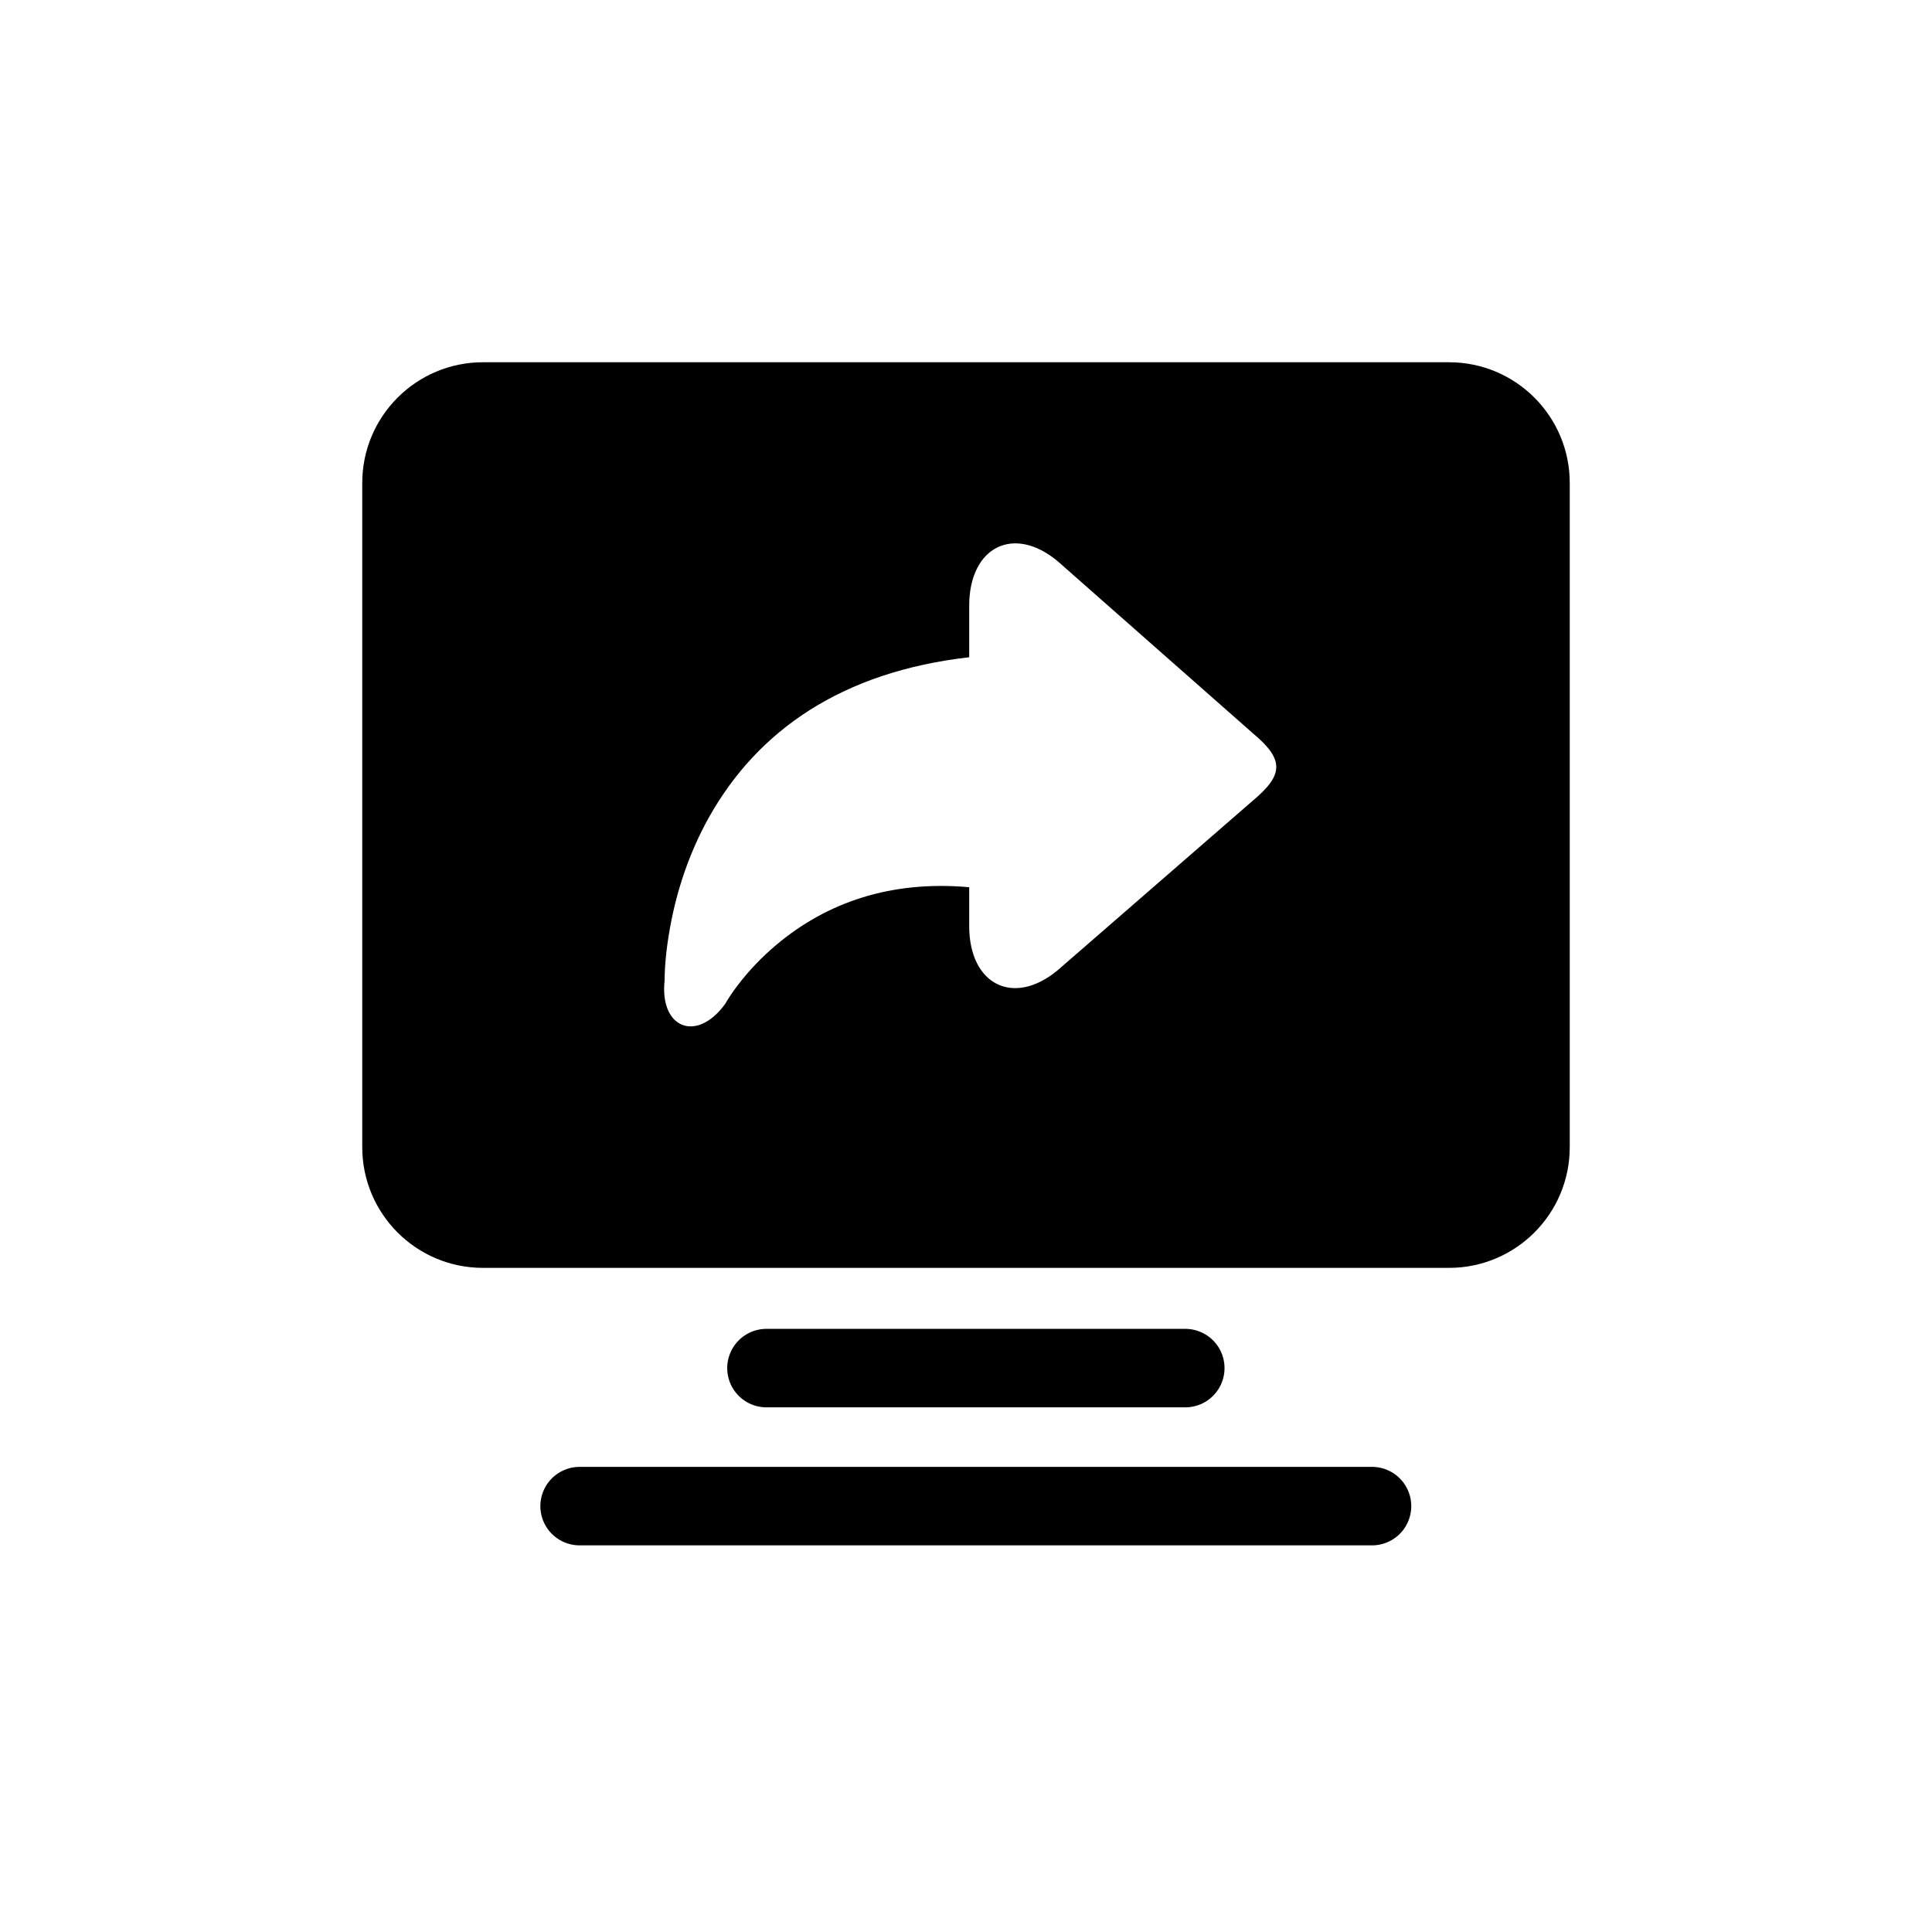
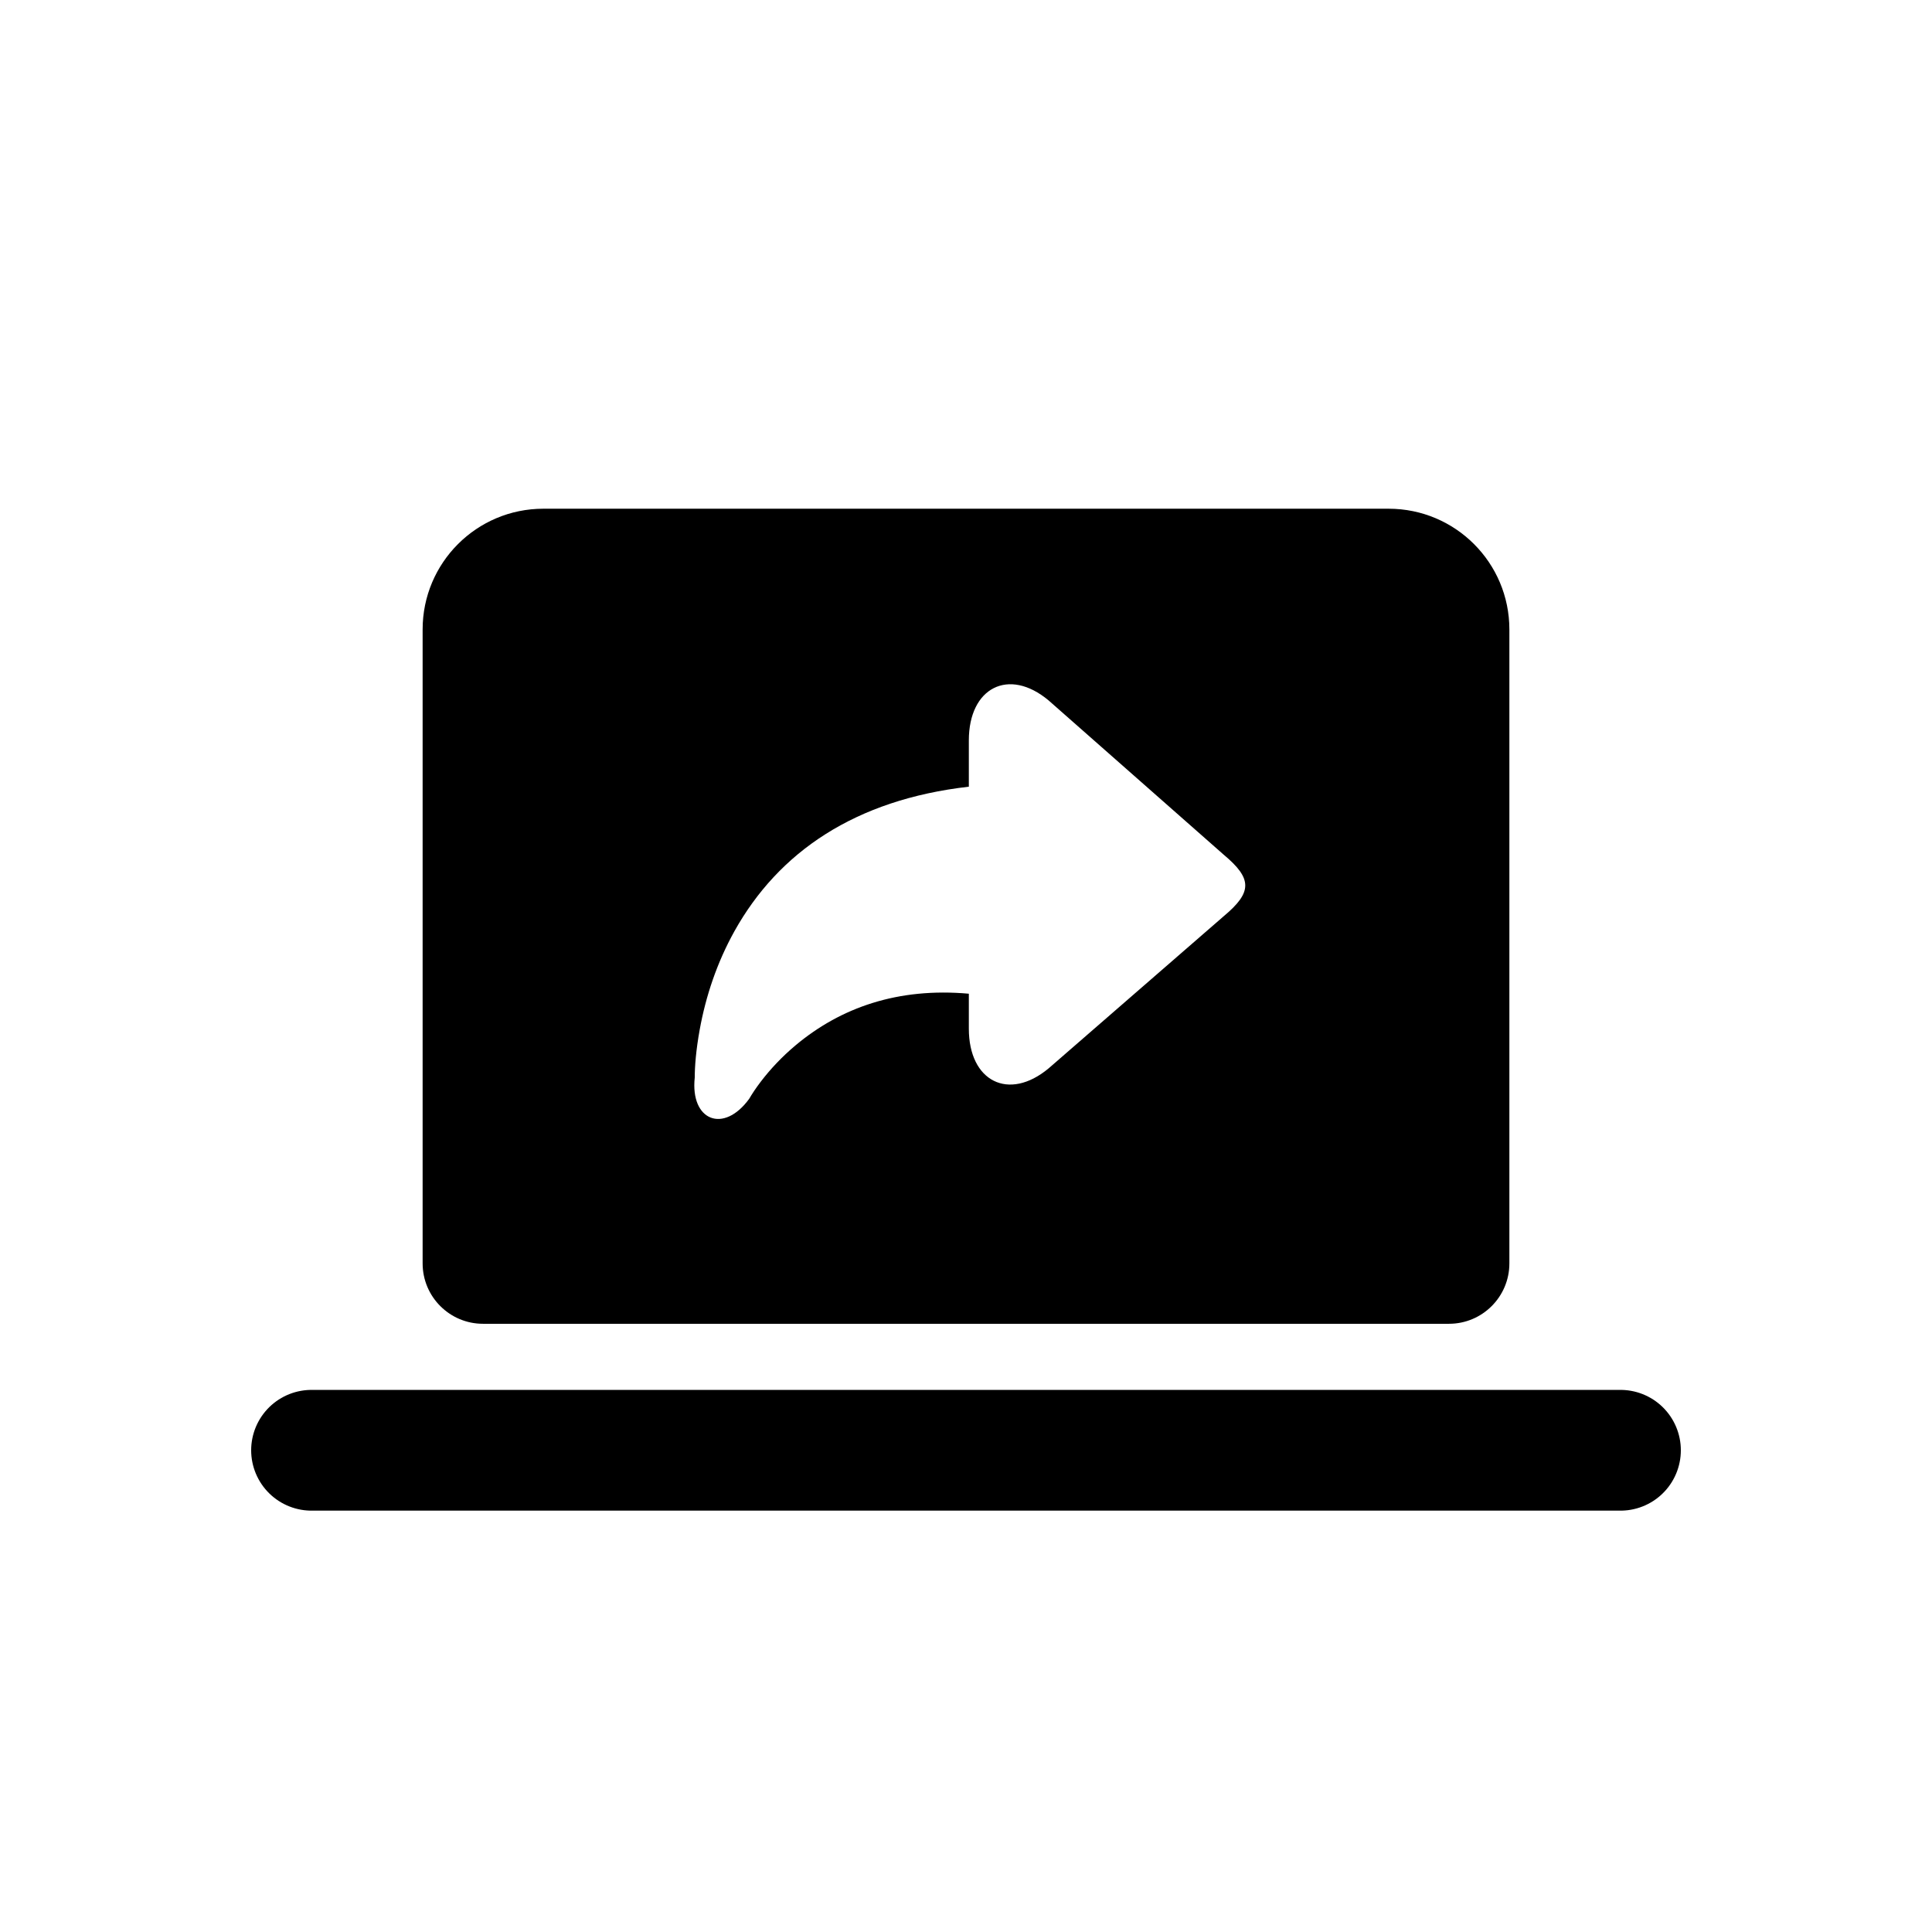
<svg xmlns="http://www.w3.org/2000/svg" width="32" height="32" viewBox="0 0 32 32" fill="none">
-   <path fill-rule="evenodd" clip-rule="evenodd" d="M8 6C6.895 6 6 6.895 6 8V19C6 20.105 6.895 21 8 21H24C25.105 21 26 20.105 26 19V8C26 6.895 25.105 6 24 6H8ZM16.053 10.033C16.053 9.061 16.788 8.685 17.52 9.297L20.743 12.138C21.271 12.578 21.271 12.828 20.743 13.268L17.521 16.068C16.786 16.68 16.053 16.309 16.053 15.338V14.695C14.747 14.579 13.695 14.95 12.865 15.644C12.611 15.857 12.399 16.084 12.226 16.31C12.124 16.443 12.06 16.544 12.009 16.631C11.536 17.277 10.923 17.03 11.008 16.239C11.008 16.036 11.031 15.731 11.099 15.358C11.211 14.74 11.417 14.123 11.739 13.544C12.552 12.089 13.956 11.125 16.053 10.886V10.033Z" fill="black" />
-   <path d="M12.695 22.66H19.632" stroke="black" stroke-width="1.3" stroke-linecap="round" stroke-linejoin="round" />
-   <path d="M9.6 24.946H22.725" stroke="black" stroke-width="1.3" stroke-linecap="round" stroke-linejoin="round" />
+   <path fill-rule="evenodd" clip-rule="evenodd" d="M9 8.426C7.895 8.426 7 9.321 7 10.426V20.926C7 21.478 7.448 21.926 8 21.926H24C24.552 21.926 25 21.478 25 20.926V10.426C25 9.321 24.105 8.426 23 8.426H9ZM16.047 12.263C16.047 11.388 16.709 11.05 17.368 11.601L20.269 14.157C20.744 14.554 20.744 14.778 20.269 15.175L17.369 17.695C16.708 18.246 16.047 17.912 16.047 17.038V16.459C14.872 16.354 13.925 16.688 13.178 17.313C12.95 17.504 12.759 17.709 12.603 17.913C12.512 18.032 12.454 18.123 12.408 18.201C11.983 18.783 11.431 18.56 11.507 17.849C11.507 17.666 11.528 17.391 11.589 17.056C11.69 16.499 11.875 15.944 12.165 15.423C12.896 14.113 14.161 13.246 16.047 13.03V12.263Z" fill="black" />
+   <path d="M5.16 24.021L26.84 24.021" stroke="black" stroke-width="2" stroke-linecap="round" stroke-linejoin="round" />
</svg>
